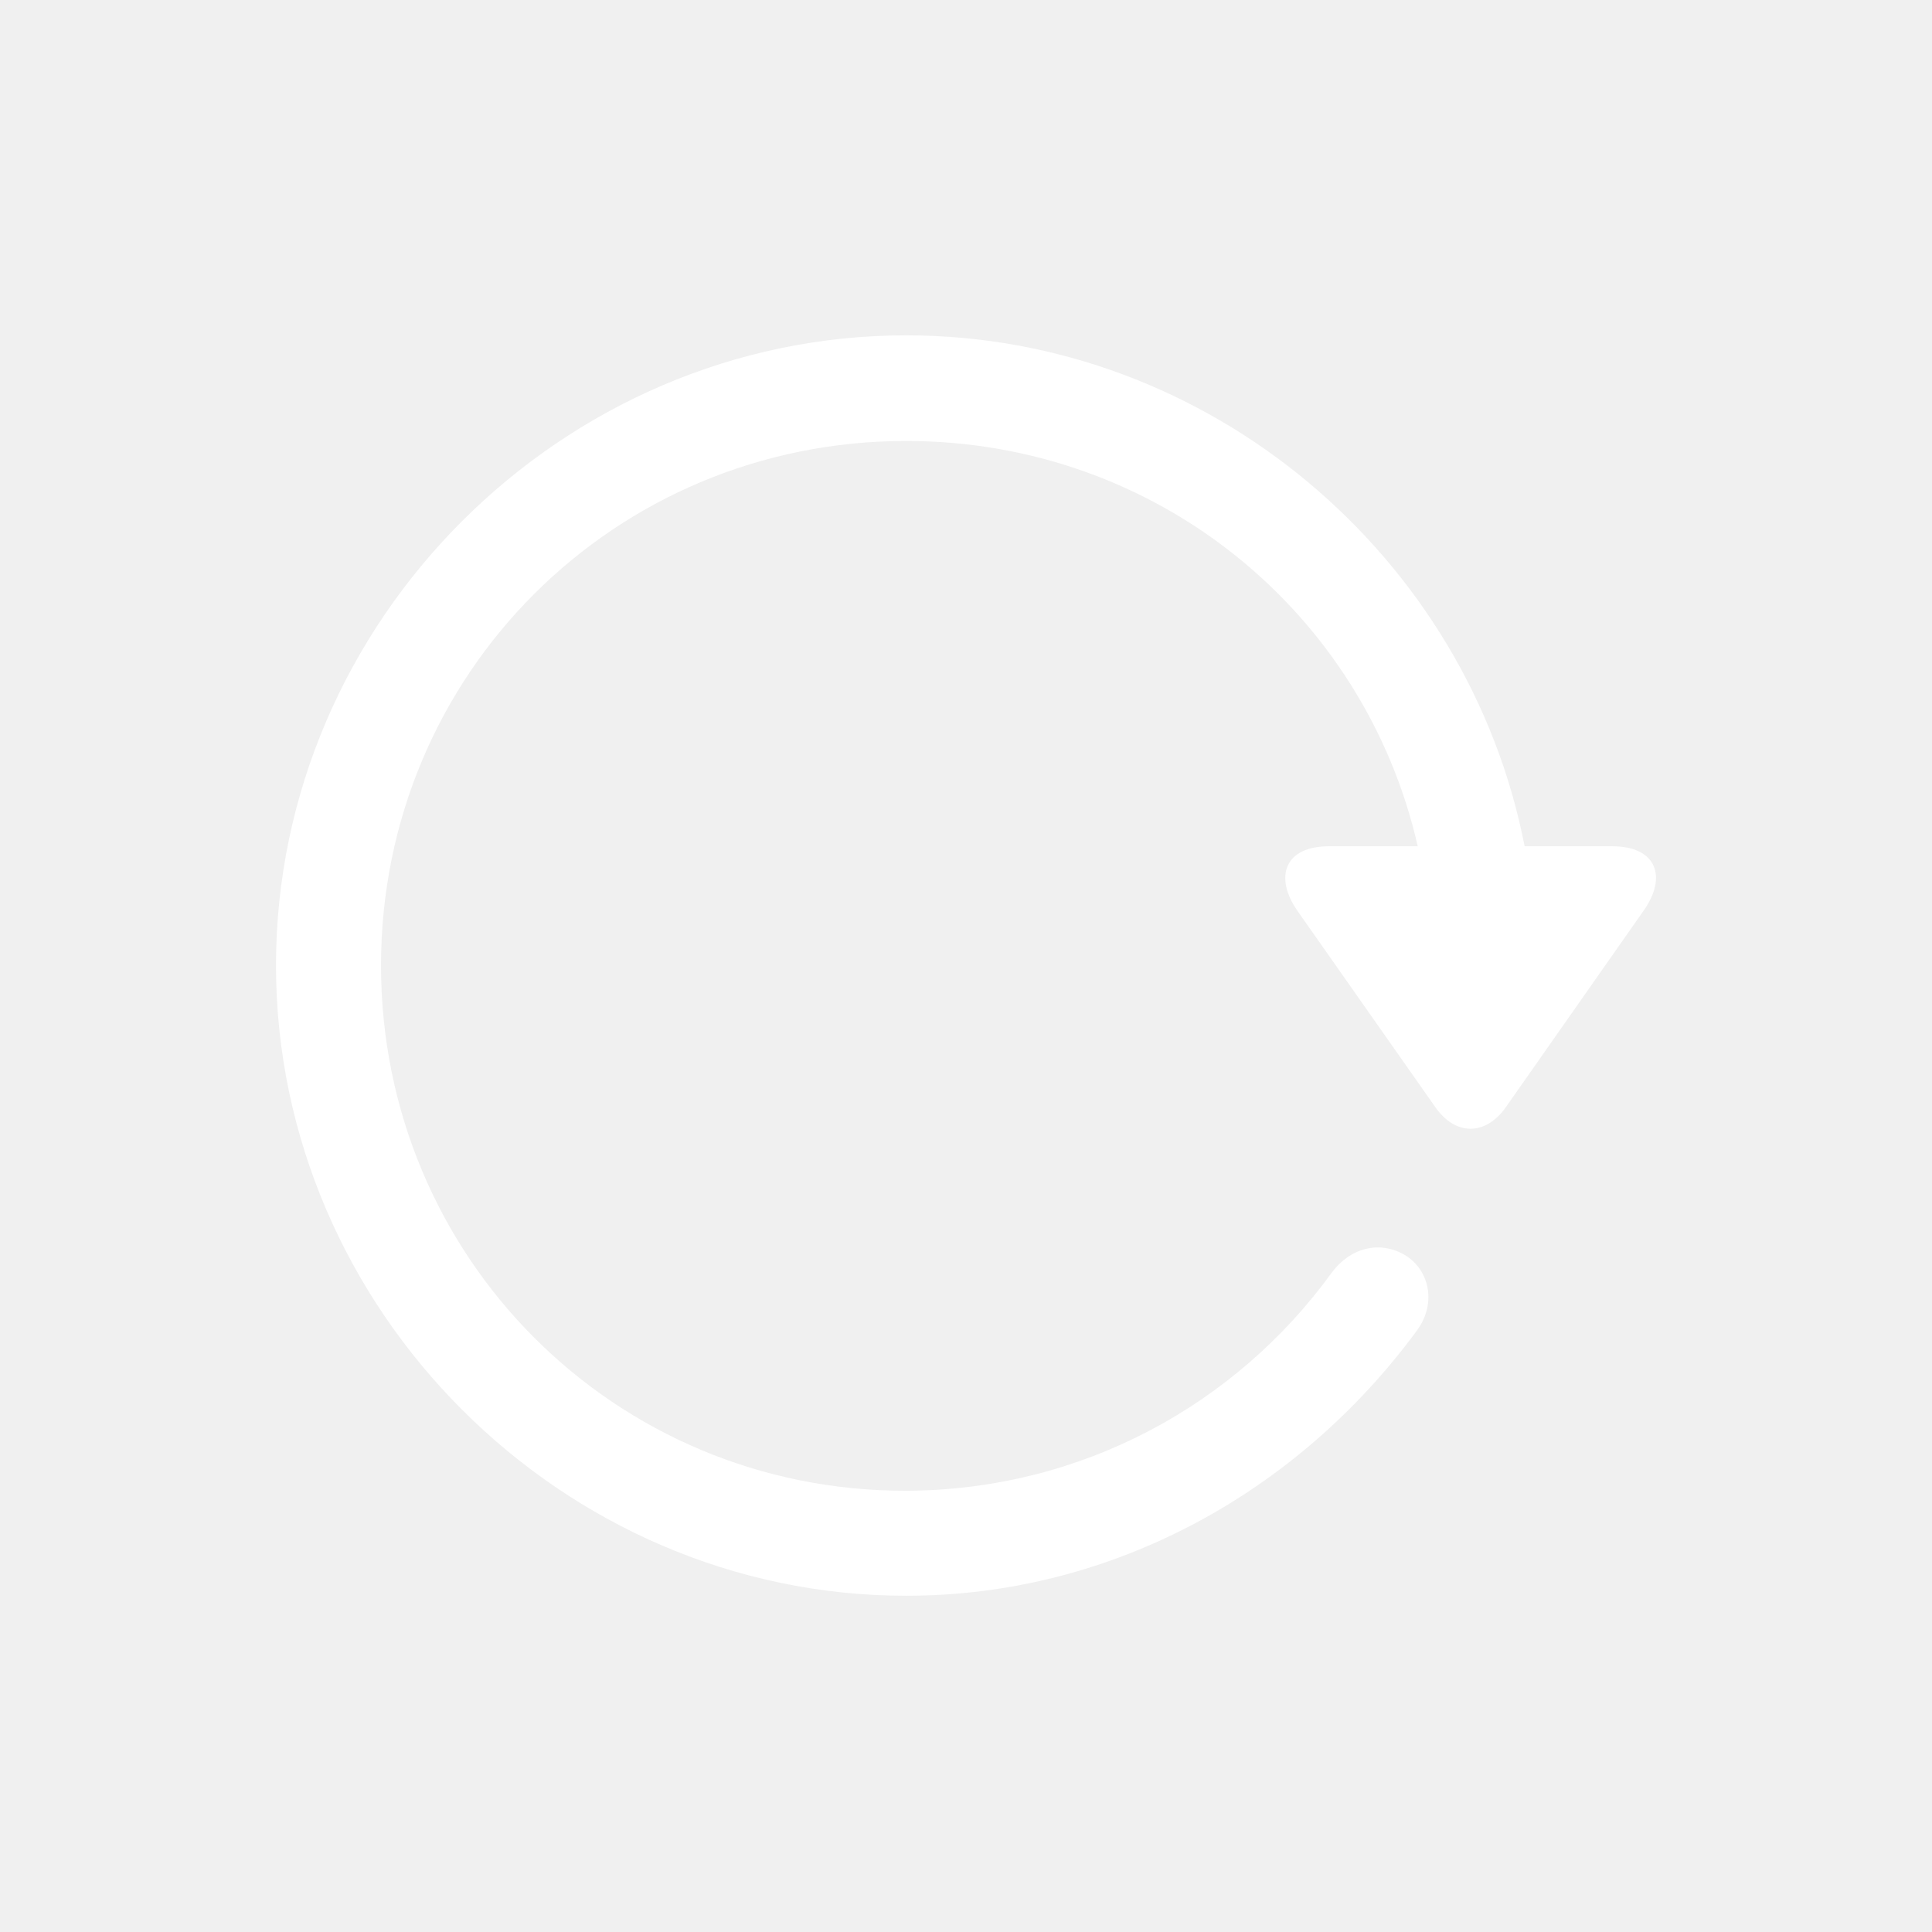
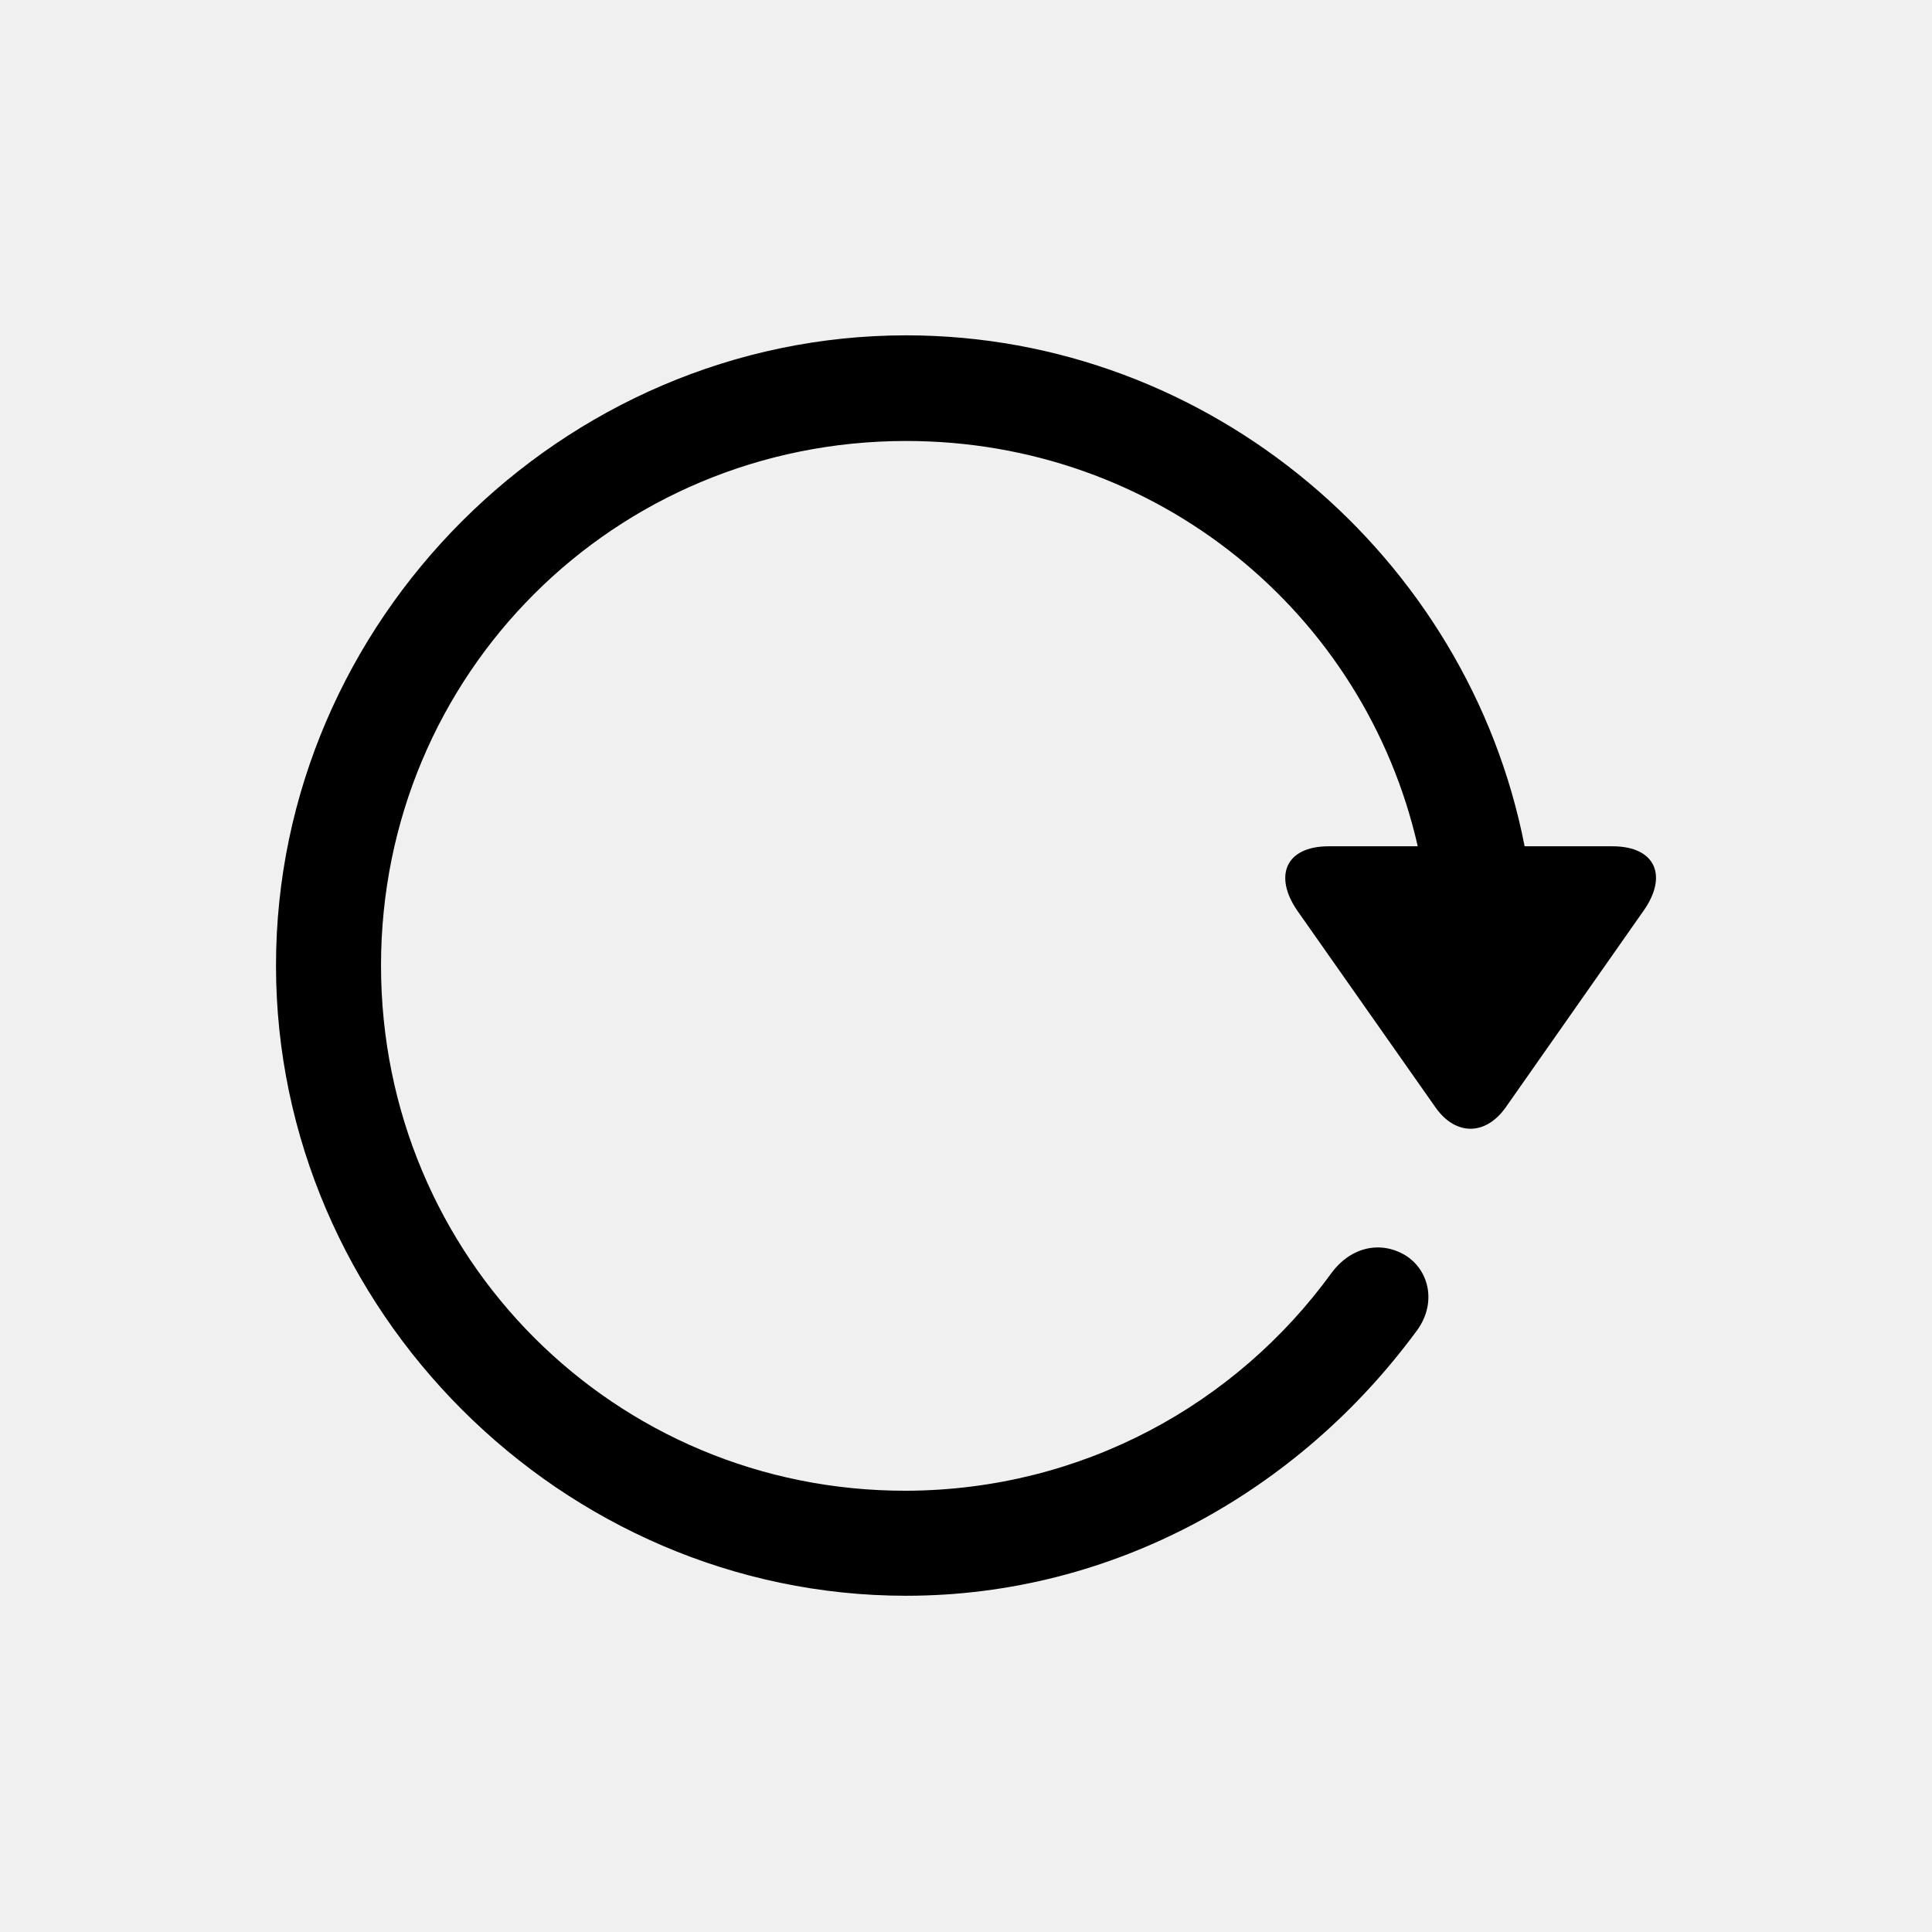
- <svg xmlns="http://www.w3.org/2000/svg" width="28" height="28" viewBox="0 0 28 28" fill="currentColor">
-   <path id="Vector" d="M4 13.993C4 18.981 8.146 23.127 13.133 23.127C16.151 23.127 18.828 21.596 20.52 19.303C20.825 18.909 20.726 18.417 20.368 18.193C19.992 17.969 19.562 18.085 19.294 18.453C17.915 20.351 15.685 21.596 13.133 21.605C8.907 21.613 5.522 18.22 5.522 13.993C5.522 9.767 8.907 6.391 13.133 6.391C16.768 6.391 19.777 8.881 20.547 12.265H19.258C18.622 12.265 18.461 12.704 18.801 13.197L20.807 16.053C21.093 16.456 21.523 16.465 21.819 16.053L23.815 13.206C24.174 12.704 24.003 12.265 23.368 12.265H22.096C21.281 8.075 17.539 4.86 13.133 4.86C8.146 4.86 4 8.997 4 13.993Z" fill="white" />
+ <svg xmlns="http://www.w3.org/2000/svg" viewBox="0 0 28 28" fill="currentColor">
+   <path id="Vector" d="M4 13.993C4 18.981 8.146 23.127 13.133 23.127C16.151 23.127 18.828 21.596 20.52 19.303C20.825 18.909 20.726 18.417 20.368 18.193C19.992 17.969 19.562 18.085 19.294 18.453C17.915 20.351 15.685 21.596 13.133 21.605C8.907 21.613 5.522 18.22 5.522 13.993C5.522 9.767 8.907 6.391 13.133 6.391C16.768 6.391 19.777 8.881 20.547 12.265H19.258C18.622 12.265 18.461 12.704 18.801 13.197L20.807 16.053C21.093 16.456 21.523 16.465 21.819 16.053L23.815 13.206C24.174 12.704 24.003 12.265 23.368 12.265H22.096C21.281 8.075 17.539 4.86 13.133 4.86C8.146 4.86 4 8.997 4 13.993Z" fill="currentColor" />
</svg>
